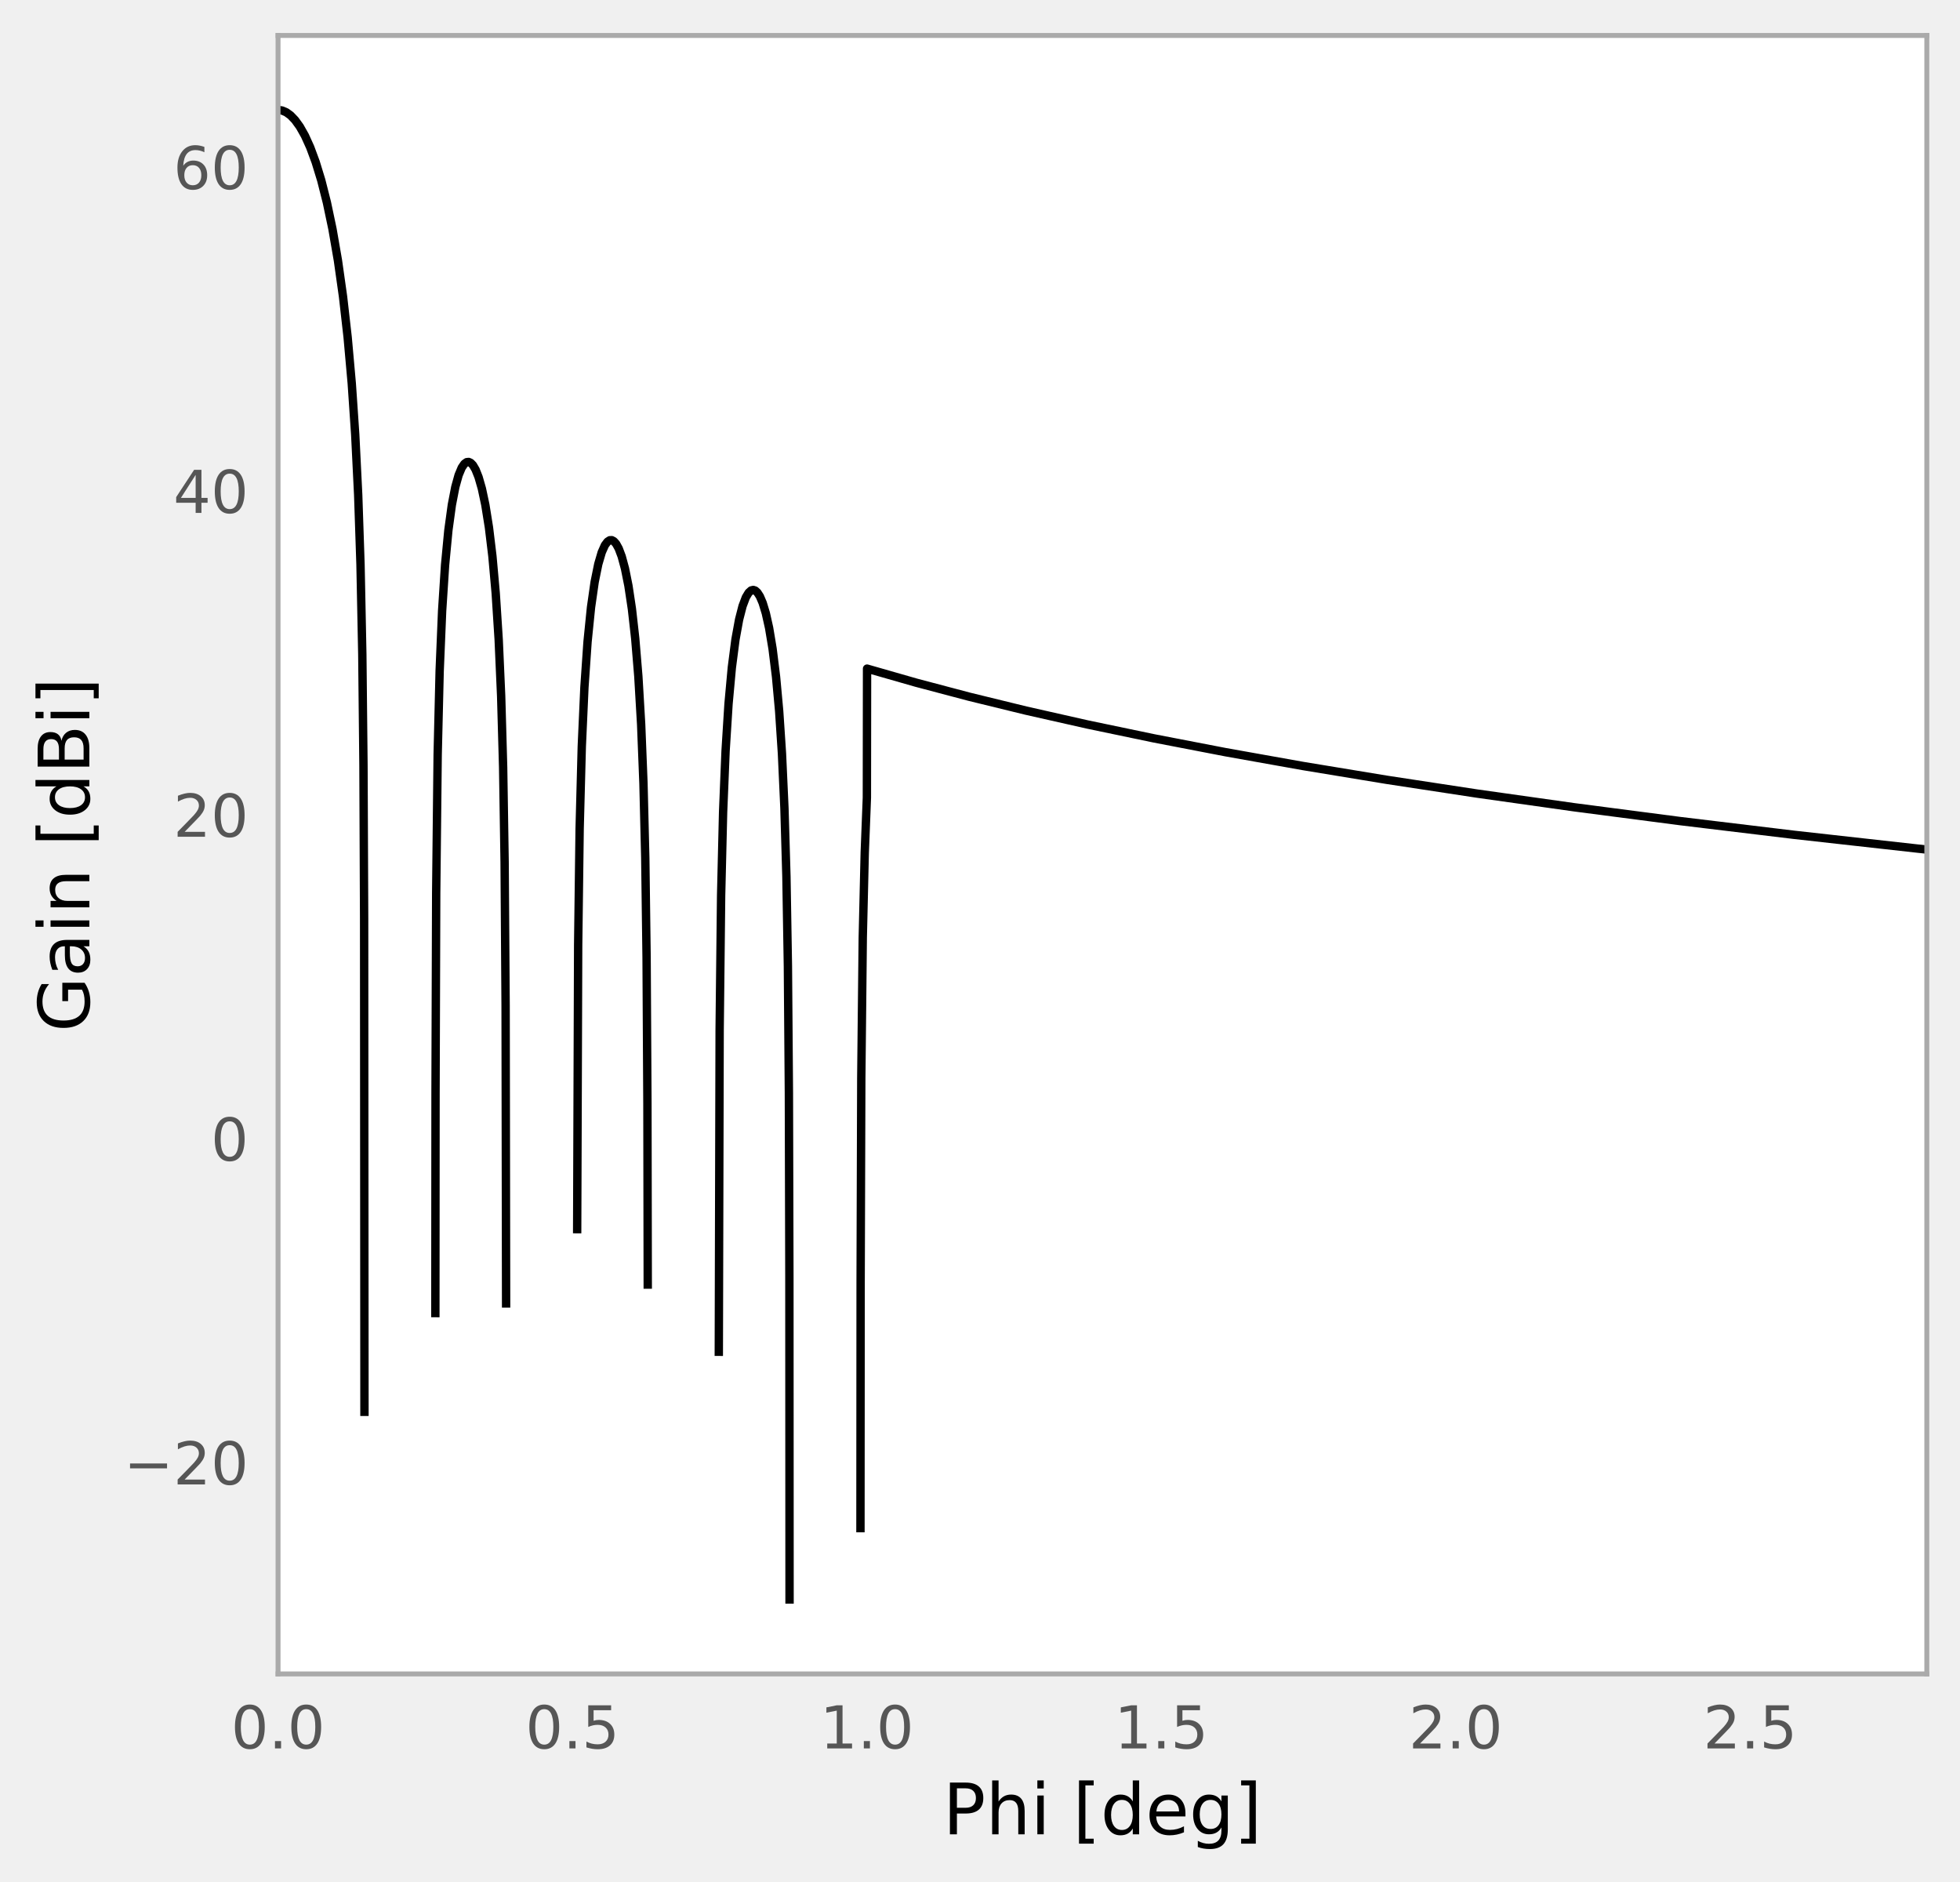
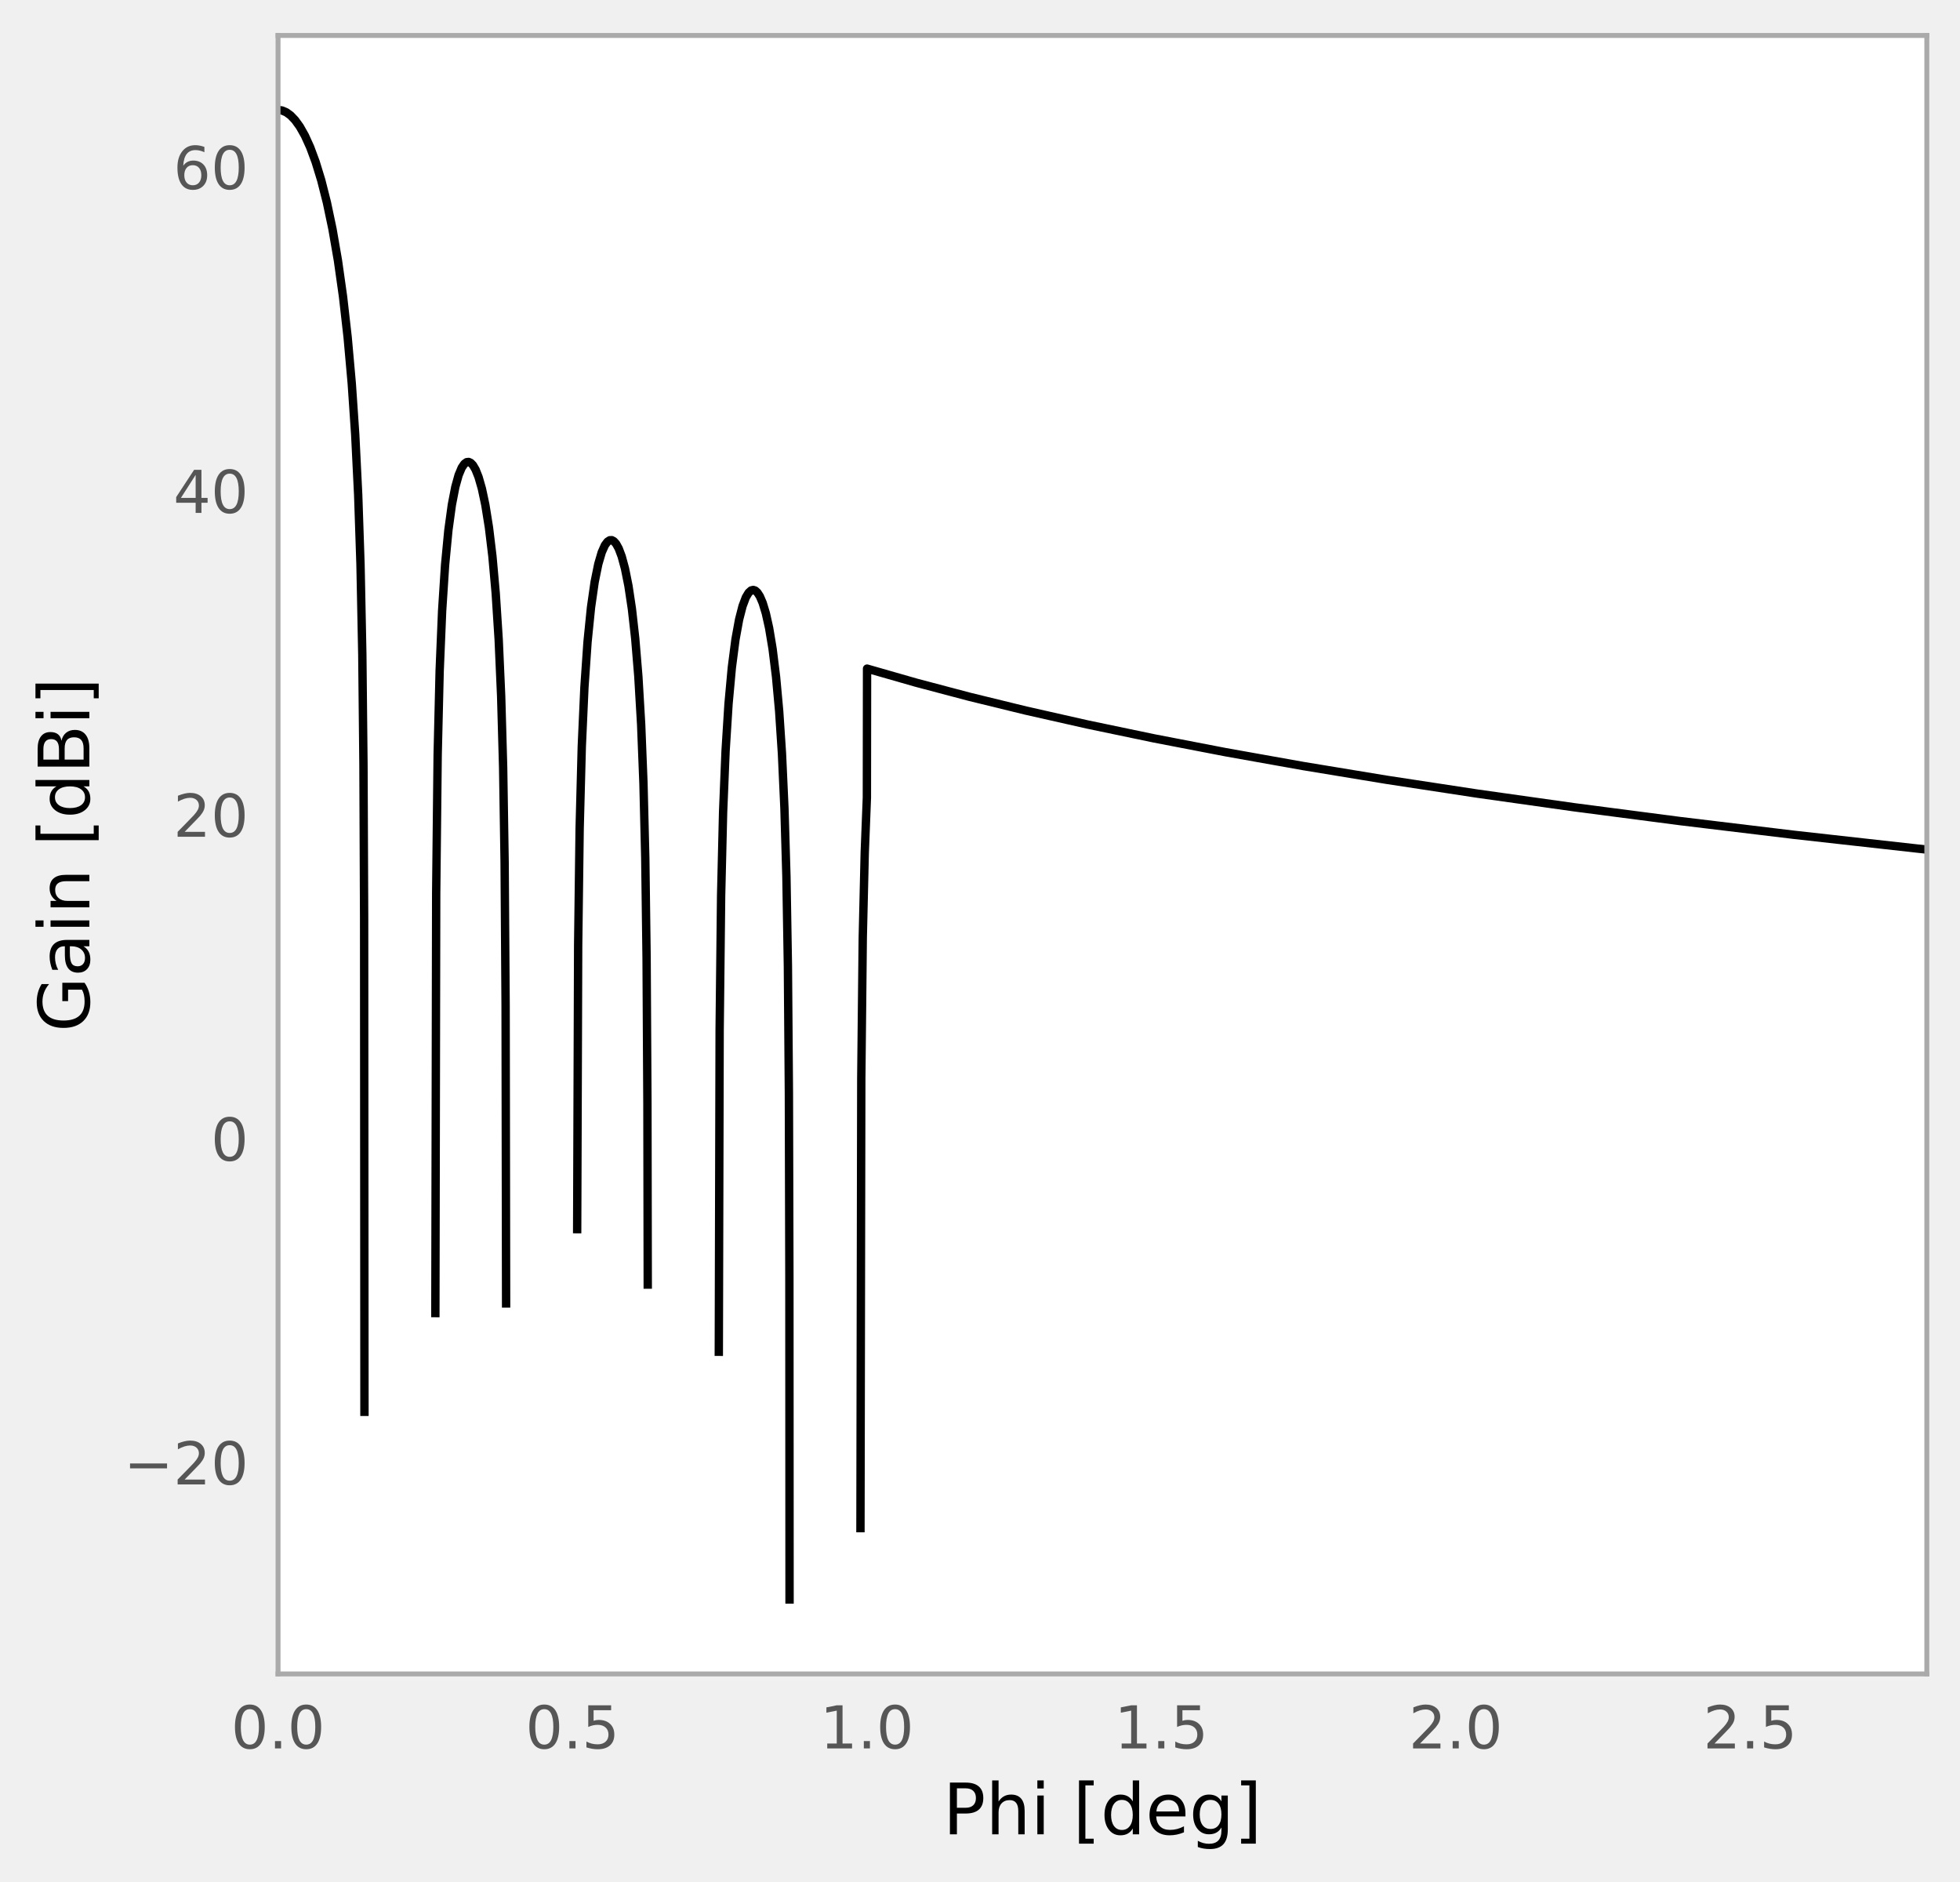
<svg xmlns="http://www.w3.org/2000/svg" xmlns:xlink="http://www.w3.org/1999/xlink" height="382pt" version="1.1" viewBox="0 0 398 382" width="398pt">
  <defs>
    <style type="text/css">
*{stroke-linecap:butt;stroke-linejoin:round;}
  </style>
  </defs>
  <g id="figure_1">
    <g id="patch_1">
      <path d="M 0 382.59  L 398.462 382.59  L 398.462 0  L 0 0  z " style="fill:none;" />
    </g>
    <g id="axes_1">
      <g id="patch_2">
        <path d="M 56.462 339.84  L 391.262 339.84  L 391.262 7.2  L 56.462 7.2  z " style="fill:#ffffff;" />
      </g>
      <g id="matplotlib.axis_1">
        <g id="xtick_1">
          <g id="line2d_1" />
          <g id="text_1">
            <defs>
              <path d="M 31.781 66.406  Q 24.172 66.406 20.328 58.906  Q 16.5 51.422 16.5 36.375  Q 16.5 21.391 20.328 13.891  Q 24.172 6.391 31.781 6.391  Q 39.453 6.391 43.281 13.891  Q 47.125 21.391 47.125 36.375  Q 47.125 51.422 43.281 58.906  Q 39.453 66.406 31.781 66.406  z M 31.781 74.219  Q 44.047 74.219 50.516 64.516  Q 56.984 54.828 56.984 36.375  Q 56.984 17.969 50.516 8.266  Q 44.047 -1.422 31.781 -1.422  Q 19.531 -1.422 13.062 8.266  Q 6.594 17.969 6.594 36.375  Q 6.594 54.828 13.062 64.516  Q 19.531 74.219 31.781 74.219  z " id="DejaVuSans-30" />
              <path d="M 10.688 12.406  L 21 12.406  L 21 0  L 10.688 0  z " id="DejaVuSans-2e" />
            </defs>
            <g style="fill:#565656;" transform="translate(46.92025 354.9581)scale(0.12 -0.12)">
              <use xlink:href="#DejaVuSans-30" />
              <use x="63.623" xlink:href="#DejaVuSans-2e" />
              <use x="95.41" xlink:href="#DejaVuSans-30" />
            </g>
          </g>
        </g>
        <g id="xtick_2">
          <g id="line2d_2" />
          <g id="text_2">
            <defs>
              <path d="M 10.797 72.906  L 49.516 72.906  L 49.516 64.594  L 19.828 64.594  L 19.828 46.734  Q 21.969 47.469 24.109 47.828  Q 26.266 48.188 28.422 48.188  Q 40.625 48.188 47.75 41.5  Q 54.891 34.812 54.891 23.391  Q 54.891 11.625 47.562 5.094  Q 40.234 -1.422 26.906 -1.422  Q 22.312 -1.422 17.547 -0.641  Q 12.797 0.141 7.719 1.703  L 7.719 11.625  Q 12.109 9.234 16.797 8.062  Q 21.484 6.891 26.703 6.891  Q 35.156 6.891 40.078 11.328  Q 45.016 15.766 45.016 23.391  Q 45.016 31 40.078 35.438  Q 35.156 39.891 26.703 39.891  Q 22.75 39.891 18.812 39.016  Q 14.891 38.141 10.797 36.281  z " id="DejaVuSans-35" />
            </defs>
            <g style="fill:#565656;" transform="translate(106.706 354.9581)scale(0.12 -0.12)">
              <use xlink:href="#DejaVuSans-30" />
              <use x="63.623" xlink:href="#DejaVuSans-2e" />
              <use x="95.41" xlink:href="#DejaVuSans-35" />
            </g>
          </g>
        </g>
        <g id="xtick_3">
          <g id="line2d_3" />
          <g id="text_3">
            <defs>
              <path d="M 12.406 8.297  L 28.516 8.297  L 28.516 63.922  L 10.984 60.406  L 10.984 69.391  L 28.422 72.906  L 38.281 72.906  L 38.281 8.297  L 54.391 8.297  L 54.391 0  L 12.406 0  z " id="DejaVuSans-31" />
            </defs>
            <g style="fill:#565656;" transform="translate(166.4917 354.9581)scale(0.12 -0.12)">
              <use xlink:href="#DejaVuSans-31" />
              <use x="63.623" xlink:href="#DejaVuSans-2e" />
              <use x="95.41" xlink:href="#DejaVuSans-30" />
            </g>
          </g>
        </g>
        <g id="xtick_4">
          <g id="line2d_4" />
          <g id="text_4">
            <g style="fill:#565656;" transform="translate(226.2774 354.9581)scale(0.12 -0.12)">
              <use xlink:href="#DejaVuSans-31" />
              <use x="63.623" xlink:href="#DejaVuSans-2e" />
              <use x="95.41" xlink:href="#DejaVuSans-35" />
            </g>
          </g>
        </g>
        <g id="xtick_5">
          <g id="line2d_5" />
          <g id="text_5">
            <defs>
              <path d="M 19.188 8.297  L 53.609 8.297  L 53.609 0  L 7.328 0  L 7.328 8.297  Q 12.938 14.109 22.625 23.891  Q 32.328 33.688 34.812 36.531  Q 39.547 41.844 41.422 45.531  Q 43.312 49.219 43.312 52.781  Q 43.312 58.594 39.234 62.25  Q 35.156 65.922 28.609 65.922  Q 23.969 65.922 18.812 64.312  Q 13.672 62.703 7.812 59.422  L 7.812 69.391  Q 13.766 71.781 18.938 73  Q 24.125 74.219 28.422 74.219  Q 39.75 74.219 46.484 68.547  Q 53.219 62.891 53.219 53.422  Q 53.219 48.922 51.531 44.891  Q 49.859 40.875 45.406 35.406  Q 44.188 33.984 37.641 27.219  Q 31.109 20.453 19.188 8.297  z " id="DejaVuSans-32" />
            </defs>
            <g style="fill:#565656;" transform="translate(286.0631 354.9581)scale(0.12 -0.12)">
              <use xlink:href="#DejaVuSans-32" />
              <use x="63.623" xlink:href="#DejaVuSans-2e" />
              <use x="95.41" xlink:href="#DejaVuSans-30" />
            </g>
          </g>
        </g>
        <g id="xtick_6">
          <g id="line2d_6" />
          <g id="text_6">
            <g style="fill:#565656;" transform="translate(345.8488 354.9581)scale(0.12 -0.12)">
              <use xlink:href="#DejaVuSans-32" />
              <use x="63.623" xlink:href="#DejaVuSans-2e" />
              <use x="95.41" xlink:href="#DejaVuSans-35" />
            </g>
          </g>
        </g>
        <g id="text_7">
          <defs>
            <path d="M 19.672 64.797  L 19.672 37.406  L 32.078 37.406  Q 38.969 37.406 42.719 40.969  Q 46.484 44.531 46.484 51.125  Q 46.484 57.672 42.719 61.234  Q 38.969 64.797 32.078 64.797  z M 9.812 72.906  L 32.078 72.906  Q 44.344 72.906 50.609 67.359  Q 56.891 61.812 56.891 51.125  Q 56.891 40.328 50.609 34.812  Q 44.344 29.297 32.078 29.297  L 19.672 29.297  L 19.672 0  L 9.812 0  z " id="DejaVuSans-50" />
            <path d="M 54.891 33.016  L 54.891 0  L 45.906 0  L 45.906 32.719  Q 45.906 40.484 42.875 44.328  Q 39.844 48.188 33.797 48.188  Q 26.516 48.188 22.312 43.547  Q 18.109 38.922 18.109 30.906  L 18.109 0  L 9.078 0  L 9.078 75.984  L 18.109 75.984  L 18.109 46.188  Q 21.344 51.125 25.703 53.562  Q 30.078 56 35.797 56  Q 45.219 56 50.047 50.172  Q 54.891 44.344 54.891 33.016  z " id="DejaVuSans-68" />
            <path d="M 9.422 54.688  L 18.406 54.688  L 18.406 0  L 9.422 0  z M 9.422 75.984  L 18.406 75.984  L 18.406 64.594  L 9.422 64.594  z " id="DejaVuSans-69" />
            <path id="DejaVuSans-20" />
            <path d="M 8.594 75.984  L 29.297 75.984  L 29.297 69  L 17.578 69  L 17.578 -6.203  L 29.297 -6.203  L 29.297 -13.188  L 8.594 -13.188  z " id="DejaVuSans-5b" />
            <path d="M 45.406 46.391  L 45.406 75.984  L 54.391 75.984  L 54.391 0  L 45.406 0  L 45.406 8.203  Q 42.578 3.328 38.25 0.953  Q 33.938 -1.422 27.875 -1.422  Q 17.969 -1.422 11.734 6.484  Q 5.516 14.406 5.516 27.297  Q 5.516 40.188 11.734 48.094  Q 17.969 56 27.875 56  Q 33.938 56 38.25 53.625  Q 42.578 51.266 45.406 46.391  z M 14.797 27.297  Q 14.797 17.391 18.875 11.75  Q 22.953 6.109 30.078 6.109  Q 37.203 6.109 41.297 11.75  Q 45.406 17.391 45.406 27.297  Q 45.406 37.203 41.297 42.844  Q 37.203 48.484 30.078 48.484  Q 22.953 48.484 18.875 42.844  Q 14.797 37.203 14.797 27.297  z " id="DejaVuSans-64" />
            <path d="M 56.203 29.594  L 56.203 25.203  L 14.891 25.203  Q 15.484 15.922 20.484 11.062  Q 25.484 6.203 34.422 6.203  Q 39.594 6.203 44.453 7.469  Q 49.312 8.734 54.109 11.281  L 54.109 2.781  Q 49.266 0.734 44.188 -0.344  Q 39.109 -1.422 33.891 -1.422  Q 20.797 -1.422 13.156 6.188  Q 5.516 13.812 5.516 26.812  Q 5.516 40.234 12.766 48.109  Q 20.016 56 32.328 56  Q 43.359 56 49.781 48.891  Q 56.203 41.797 56.203 29.594  z M 47.219 32.234  Q 47.125 39.594 43.094 43.984  Q 39.062 48.391 32.422 48.391  Q 24.906 48.391 20.391 44.141  Q 15.875 39.891 15.188 32.172  z " id="DejaVuSans-65" />
            <path d="M 45.406 27.984  Q 45.406 37.75 41.375 43.109  Q 37.359 48.484 30.078 48.484  Q 22.859 48.484 18.828 43.109  Q 14.797 37.75 14.797 27.984  Q 14.797 18.266 18.828 12.891  Q 22.859 7.516 30.078 7.516  Q 37.359 7.516 41.375 12.891  Q 45.406 18.266 45.406 27.984  z M 54.391 6.781  Q 54.391 -7.172 48.188 -13.984  Q 42 -20.797 29.203 -20.797  Q 24.469 -20.797 20.266 -20.094  Q 16.062 -19.391 12.109 -17.922  L 12.109 -9.188  Q 16.062 -11.328 19.922 -12.344  Q 23.781 -13.375 27.781 -13.375  Q 36.625 -13.375 41.016 -8.766  Q 45.406 -4.156 45.406 5.172  L 45.406 9.625  Q 42.625 4.781 38.281 2.391  Q 33.938 0 27.875 0  Q 17.828 0 11.672 7.656  Q 5.516 15.328 5.516 27.984  Q 5.516 40.672 11.672 48.328  Q 17.828 56 27.875 56  Q 33.938 56 38.281 53.609  Q 42.625 51.219 45.406 46.391  L 45.406 54.688  L 54.391 54.688  z " id="DejaVuSans-67" />
            <path d="M 30.422 75.984  L 30.422 -13.188  L 9.719 -13.188  L 9.719 -6.203  L 21.391 -6.203  L 21.391 69  L 9.719 69  L 9.719 75.984  z " id="DejaVuSans-5d" />
          </defs>
          <g transform="translate(191.479 372.3955)scale(0.144 -0.144)">
            <use xlink:href="#DejaVuSans-50" />
            <use x="60.303" xlink:href="#DejaVuSans-68" />
            <use x="123.682" xlink:href="#DejaVuSans-69" />
            <use x="151.465" xlink:href="#DejaVuSans-20" />
            <use x="183.252" xlink:href="#DejaVuSans-5b" />
            <use x="222.266" xlink:href="#DejaVuSans-64" />
            <use x="285.742" xlink:href="#DejaVuSans-65" />
            <use x="347.266" xlink:href="#DejaVuSans-67" />
            <use x="410.742" xlink:href="#DejaVuSans-5d" />
          </g>
        </g>
      </g>
      <g id="matplotlib.axis_2">
        <g id="ytick_1">
          <g id="line2d_7" />
          <g id="text_8">
            <defs>
              <path d="M 10.594 35.5  L 73.188 35.5  L 73.188 27.203  L 10.594 27.203  z " id="DejaVuSans-2212" />
            </defs>
            <g style="fill:#565656;" transform="translate(25.1365 301.3702)scale(0.12 -0.12)">
              <use xlink:href="#DejaVuSans-2212" />
              <use x="83.789" xlink:href="#DejaVuSans-32" />
              <use x="147.412" xlink:href="#DejaVuSans-30" />
            </g>
          </g>
        </g>
        <g id="ytick_2">
          <g id="line2d_8" />
          <g id="text_9">
            <g style="fill:#565656;" transform="translate(42.82713 235.6227)scale(0.12 -0.12)">
              <use xlink:href="#DejaVuSans-30" />
            </g>
          </g>
        </g>
        <g id="ytick_3">
          <g id="line2d_9" />
          <g id="text_10">
            <g style="fill:#565656;" transform="translate(35.19212 169.8752)scale(0.12 -0.12)">
              <use xlink:href="#DejaVuSans-32" />
              <use x="63.623" xlink:href="#DejaVuSans-30" />
            </g>
          </g>
        </g>
        <g id="ytick_4">
          <g id="line2d_10" />
          <g id="text_11">
            <defs>
              <path d="M 37.797 64.312  L 12.891 25.391  L 37.797 25.391  z M 35.203 72.906  L 47.609 72.906  L 47.609 25.391  L 58.016 25.391  L 58.016 17.188  L 47.609 17.188  L 47.609 0  L 37.797 0  L 37.797 17.188  L 4.891 17.188  L 4.891 26.703  z " id="DejaVuSans-34" />
            </defs>
            <g style="fill:#565656;" transform="translate(35.19212 104.1276)scale(0.12 -0.12)">
              <use xlink:href="#DejaVuSans-34" />
              <use x="63.623" xlink:href="#DejaVuSans-30" />
            </g>
          </g>
        </g>
        <g id="ytick_5">
          <g id="line2d_11" />
          <g id="text_12">
            <defs>
              <path d="M 33.016 40.375  Q 26.375 40.375 22.484 35.828  Q 18.609 31.297 18.609 23.391  Q 18.609 15.531 22.484 10.953  Q 26.375 6.391 33.016 6.391  Q 39.656 6.391 43.531 10.953  Q 47.406 15.531 47.406 23.391  Q 47.406 31.297 43.531 35.828  Q 39.656 40.375 33.016 40.375  z M 52.594 71.297  L 52.594 62.312  Q 48.875 64.062 45.094 64.984  Q 41.312 65.922 37.594 65.922  Q 27.828 65.922 22.672 59.328  Q 17.531 52.734 16.797 39.406  Q 19.672 43.656 24.016 45.922  Q 28.375 48.188 33.594 48.188  Q 44.578 48.188 50.953 41.516  Q 57.328 34.859 57.328 23.391  Q 57.328 12.156 50.688 5.359  Q 44.047 -1.422 33.016 -1.422  Q 20.359 -1.422 13.672 8.266  Q 6.984 17.969 6.984 36.375  Q 6.984 53.656 15.188 63.938  Q 23.391 74.219 37.203 74.219  Q 40.922 74.219 44.703 73.484  Q 48.484 72.75 52.594 71.297  z " id="DejaVuSans-36" />
            </defs>
            <g style="fill:#565656;" transform="translate(35.19212 38.38012)scale(0.12 -0.12)">
              <use xlink:href="#DejaVuSans-36" />
              <use x="63.623" xlink:href="#DejaVuSans-30" />
            </g>
          </g>
        </g>
        <g id="text_13">
          <defs>
            <path d="M 59.516 10.406  L 59.516 29.984  L 43.406 29.984  L 43.406 38.094  L 69.281 38.094  L 69.281 6.781  Q 63.578 2.734 56.688 0.656  Q 49.812 -1.422 42 -1.422  Q 24.906 -1.422 15.25 8.562  Q 5.609 18.562 5.609 36.375  Q 5.609 54.25 15.25 64.234  Q 24.906 74.219 42 74.219  Q 49.125 74.219 55.547 72.453  Q 61.969 70.703 67.391 67.281  L 67.391 56.781  Q 61.922 61.422 55.766 63.766  Q 49.609 66.109 42.828 66.109  Q 29.438 66.109 22.719 58.641  Q 16.016 51.172 16.016 36.375  Q 16.016 21.625 22.719 14.156  Q 29.438 6.688 42.828 6.688  Q 48.047 6.688 52.141 7.594  Q 56.25 8.5 59.516 10.406  z " id="DejaVuSans-47" />
            <path d="M 34.281 27.484  Q 23.391 27.484 19.188 25  Q 14.984 22.516 14.984 16.5  Q 14.984 11.719 18.141 8.906  Q 21.297 6.109 26.703 6.109  Q 34.188 6.109 38.703 11.406  Q 43.219 16.703 43.219 25.484  L 43.219 27.484  z M 52.203 31.203  L 52.203 0  L 43.219 0  L 43.219 8.297  Q 40.141 3.328 35.547 0.953  Q 30.953 -1.422 24.312 -1.422  Q 15.922 -1.422 10.953 3.297  Q 6 8.016 6 15.922  Q 6 25.141 12.172 29.828  Q 18.359 34.516 30.609 34.516  L 43.219 34.516  L 43.219 35.406  Q 43.219 41.609 39.141 45  Q 35.062 48.391 27.688 48.391  Q 23 48.391 18.547 47.266  Q 14.109 46.141 10.016 43.891  L 10.016 52.203  Q 14.938 54.109 19.578 55.047  Q 24.219 56 28.609 56  Q 40.484 56 46.344 49.844  Q 52.203 43.703 52.203 31.203  z " id="DejaVuSans-61" />
            <path d="M 54.891 33.016  L 54.891 0  L 45.906 0  L 45.906 32.719  Q 45.906 40.484 42.875 44.328  Q 39.844 48.188 33.797 48.188  Q 26.516 48.188 22.312 43.547  Q 18.109 38.922 18.109 30.906  L 18.109 0  L 9.078 0  L 9.078 54.688  L 18.109 54.688  L 18.109 46.188  Q 21.344 51.125 25.703 53.562  Q 30.078 56 35.797 56  Q 45.219 56 50.047 50.172  Q 54.891 44.344 54.891 33.016  z " id="DejaVuSans-6e" />
            <path d="M 19.672 34.812  L 19.672 8.109  L 35.5 8.109  Q 43.453 8.109 47.281 11.406  Q 51.125 14.703 51.125 21.484  Q 51.125 28.328 47.281 31.562  Q 43.453 34.812 35.5 34.812  z M 19.672 64.797  L 19.672 42.828  L 34.281 42.828  Q 41.5 42.828 45.031 45.531  Q 48.578 48.25 48.578 53.812  Q 48.578 59.328 45.031 62.062  Q 41.5 64.797 34.281 64.797  z M 9.812 72.906  L 35.016 72.906  Q 46.297 72.906 52.391 68.219  Q 58.5 63.531 58.5 54.891  Q 58.5 48.188 55.375 44.234  Q 52.25 40.281 46.188 39.312  Q 53.469 37.75 57.5 32.781  Q 61.531 27.828 61.531 20.406  Q 61.531 10.641 54.891 5.312  Q 48.25 0 35.984 0  L 9.812 0  z " id="DejaVuSans-42" />
          </defs>
          <g transform="translate(18.14175 209.4919)rotate(-90)scale(0.144 -0.144)">
            <use xlink:href="#DejaVuSans-47" />
            <use x="77.49" xlink:href="#DejaVuSans-61" />
            <use x="138.77" xlink:href="#DejaVuSans-69" />
            <use x="166.553" xlink:href="#DejaVuSans-6e" />
            <use x="229.932" xlink:href="#DejaVuSans-20" />
            <use x="261.719" xlink:href="#DejaVuSans-5b" />
            <use x="300.732" xlink:href="#DejaVuSans-64" />
            <use x="364.209" xlink:href="#DejaVuSans-42" />
            <use x="432.812" xlink:href="#DejaVuSans-69" />
            <use x="460.596" xlink:href="#DejaVuSans-5d" />
          </g>
        </g>
      </g>
      <g id="line2d_12">
-         <path clip-path="url(#p8a1506cc39)" d="M 56.496 22.32  L 57.299 22.439  L 58.136 22.798  L 59.007 23.429  L 59.911 24.369  L 60.882 25.712  L 61.92 27.549  L 62.991 29.911  L 64.096 32.89  L 65.235 36.607  L 66.373 41.088  L 67.512 46.492  L 68.617 52.861  L 69.655 60.203  L 70.592 68.46  L 71.429 77.855  L 72.132 88.229  L 72.735 100.494  L 73.204 114.595  L 73.572 132.873  L 73.806 155.343  L 73.94 186.455  L 74.007 286.626  M 88.405 266.579  L 88.439 221.941  L 88.573 181.342  L 88.874 153.192  L 89.276 136.237  L 89.778 124.03  L 90.381 114.67  L 91.05 107.643  L 91.754 102.495  L 92.457 98.868  L 93.126 96.461  L 93.763 94.941  L 94.298 94.163  L 94.767 93.827  L 95.169 93.783  L 95.571 93.957  L 96.039 94.435  L 96.575 95.347  L 97.178 96.859  L 97.848 99.193  L 98.551 102.49  L 99.287 107.087  L 99.99 112.927  L 100.66 120.429  L 101.263 129.845  L 101.765 141.321  L 102.167 155.754  L 102.468 175.04  L 102.669 204.124  L 102.77 264.621  M 117.201 249.536  L 117.402 191.86  L 117.703 168.249  L 118.138 151.55  L 118.674 139.523  L 119.31 130.272  L 120.014 123.289  L 120.75 118.151  L 121.487 114.524  L 122.19 112.127  L 122.826 110.697  L 123.362 109.975  L 123.831 109.679  L 124.232 109.667  L 124.634 109.874  L 125.103 110.393  L 125.639 111.363  L 126.241 112.96  L 126.911 115.428  L 127.614 118.938  L 128.317 123.63  L 128.987 129.599  L 129.623 137.307  L 130.192 147.052  L 130.661 159.006  L 131.03 174.144  L 131.297 194.426  L 131.465 223.984  L 131.532 260.79  M 145.963 274.432  L 146.131 209.091  L 146.432 181.755  L 146.834 164.846  L 147.336 152.482  L 147.939 142.864  L 148.608 135.526  L 149.345 129.828  L 150.082 125.777  L 150.785 123.043  L 151.454 121.271  L 152.024 120.321  L 152.526 119.873  L 152.961 119.767  L 153.363 119.899  L 153.798 120.291  L 154.3 121.07  L 154.87 122.398  L 155.506 124.49  L 156.176 127.487  L 156.879 131.706  L 157.582 137.387  L 158.218 144.364  L 158.787 153.007  L 159.289 164.086  L 159.691 177.957  L 159.993 196.15  L 160.194 221.876  L 160.294 259.235  L 160.327 324.72  M 174.725 310.236  L 174.759 260.5  L 174.893 218.894  L 175.194 190.369  L 175.596 173.111  L 176.031 161.932  L 176.065 135.739  L 176.165 135.769  L 186.076 138.608  L 196.791 141.443  L 208.343 144.267  L 220.832 147.087  L 234.292 149.896  L 248.857 152.706  L 264.561 155.507  L 281.537 158.306  L 299.886 161.103  L 319.708 163.897  L 341.138 166.69  L 364.275 169.479  L 389.287 172.268  L 391.262 172.479  L 391.262 172.479  " style="fill:none;stroke:#000000;stroke-linecap:square;stroke-width:1.7;" />
+         <path clip-path="url(#p419fc5516a)" d="M 56.496 22.32  L 57.299 22.439  L 58.136 22.798  L 59.007 23.429  L 59.911 24.369  L 60.882 25.712  L 61.92 27.549  L 62.991 29.911  L 64.096 32.89  L 65.235 36.607  L 66.373 41.088  L 67.512 46.492  L 68.617 52.861  L 69.655 60.203  L 70.592 68.46  L 71.429 77.855  L 72.132 88.229  L 72.735 100.494  L 73.204 114.595  L 73.572 132.873  L 73.806 155.343  L 73.94 186.455  L 74.007 286.626  M 88.405 266.579  L 88.573 181.342  L 88.874 153.192  L 89.276 136.237  L 89.778 124.03  L 90.381 114.67  L 91.05 107.643  L 91.754 102.495  L 92.457 98.868  L 93.126 96.461  L 93.763 94.941  L 94.298 94.163  L 94.767 93.827  L 95.169 93.783  L 95.571 93.957  L 96.039 94.435  L 96.575 95.347  L 97.178 96.859  L 97.848 99.193  L 98.551 102.49  L 99.287 107.087  L 99.99 112.927  L 100.66 120.429  L 101.263 129.845  L 101.765 141.321  L 102.167 155.754  L 102.468 175.04  L 102.669 204.124  L 102.77 264.621  M 117.201 249.536  L 117.402 191.86  L 117.703 168.249  L 118.138 151.55  L 118.674 139.523  L 119.31 130.272  L 120.014 123.289  L 120.75 118.151  L 121.487 114.524  L 122.19 112.127  L 122.826 110.697  L 123.362 109.975  L 123.831 109.679  L 124.232 109.667  L 124.634 109.874  L 125.103 110.393  L 125.639 111.363  L 126.241 112.96  L 126.911 115.428  L 127.614 118.938  L 128.317 123.63  L 128.987 129.599  L 129.623 137.307  L 130.192 147.052  L 130.661 159.006  L 131.03 174.144  L 131.297 194.426  L 131.465 223.984  L 131.532 260.79  M 145.963 274.432  L 146.131 209.091  L 146.432 181.755  L 146.834 164.846  L 147.336 152.482  L 147.939 142.864  L 148.608 135.526  L 149.345 129.828  L 150.082 125.777  L 150.785 123.043  L 151.454 121.271  L 152.024 120.321  L 152.526 119.873  L 152.961 119.767  L 153.363 119.899  L 153.798 120.291  L 154.3 121.07  L 154.87 122.398  L 155.506 124.49  L 156.176 127.487  L 156.879 131.706  L 157.582 137.387  L 158.218 144.364  L 158.787 153.007  L 159.289 164.086  L 159.691 177.957  L 159.993 196.15  L 160.194 221.876  L 160.294 259.235  L 160.327 324.72  M 174.725 310.236  L 174.893 218.894  L 175.194 190.369  L 175.596 173.111  L 176.031 161.932  L 176.065 135.739  L 176.165 135.769  L 186.076 138.608  L 196.791 141.443  L 208.343 144.267  L 220.832 147.087  L 234.292 149.896  L 248.857 152.706  L 264.561 155.507  L 281.537 158.306  L 299.886 161.103  L 319.708 163.897  L 341.138 166.69  L 364.275 169.479  L 389.287 172.268  L 391.262 172.479  L 391.262 172.479  " style="fill:none;stroke:#000000;stroke-linecap:square;stroke-width:1.7;" />
      </g>
      <g id="patch_3">
        <path d="M 56.462 339.84  L 56.462 7.2  " style="fill:none;stroke:#aaaaaa;stroke-linecap:square;stroke-linejoin:miter;" />
      </g>
      <g id="patch_4">
        <path d="M 391.262 339.84  L 391.262 7.2  " style="fill:none;stroke:#aaaaaa;stroke-linecap:square;stroke-linejoin:miter;" />
      </g>
      <g id="patch_5">
        <path d="M 56.462 339.84  L 391.262 339.84  " style="fill:none;stroke:#aaaaaa;stroke-linecap:square;stroke-linejoin:miter;" />
      </g>
      <g id="patch_6">
        <path d="M 56.462 7.2  L 391.262 7.2  " style="fill:none;stroke:#aaaaaa;stroke-linecap:square;stroke-linejoin:miter;" />
      </g>
    </g>
  </g>
  <defs>
-     <clipPath id="p8a1506cc39">
+     <clipPath id="p419fc5516a">
      <rect height="332.64" width="334.8" x="56.462" y="7.2" />
    </clipPath>
  </defs>
</svg>
